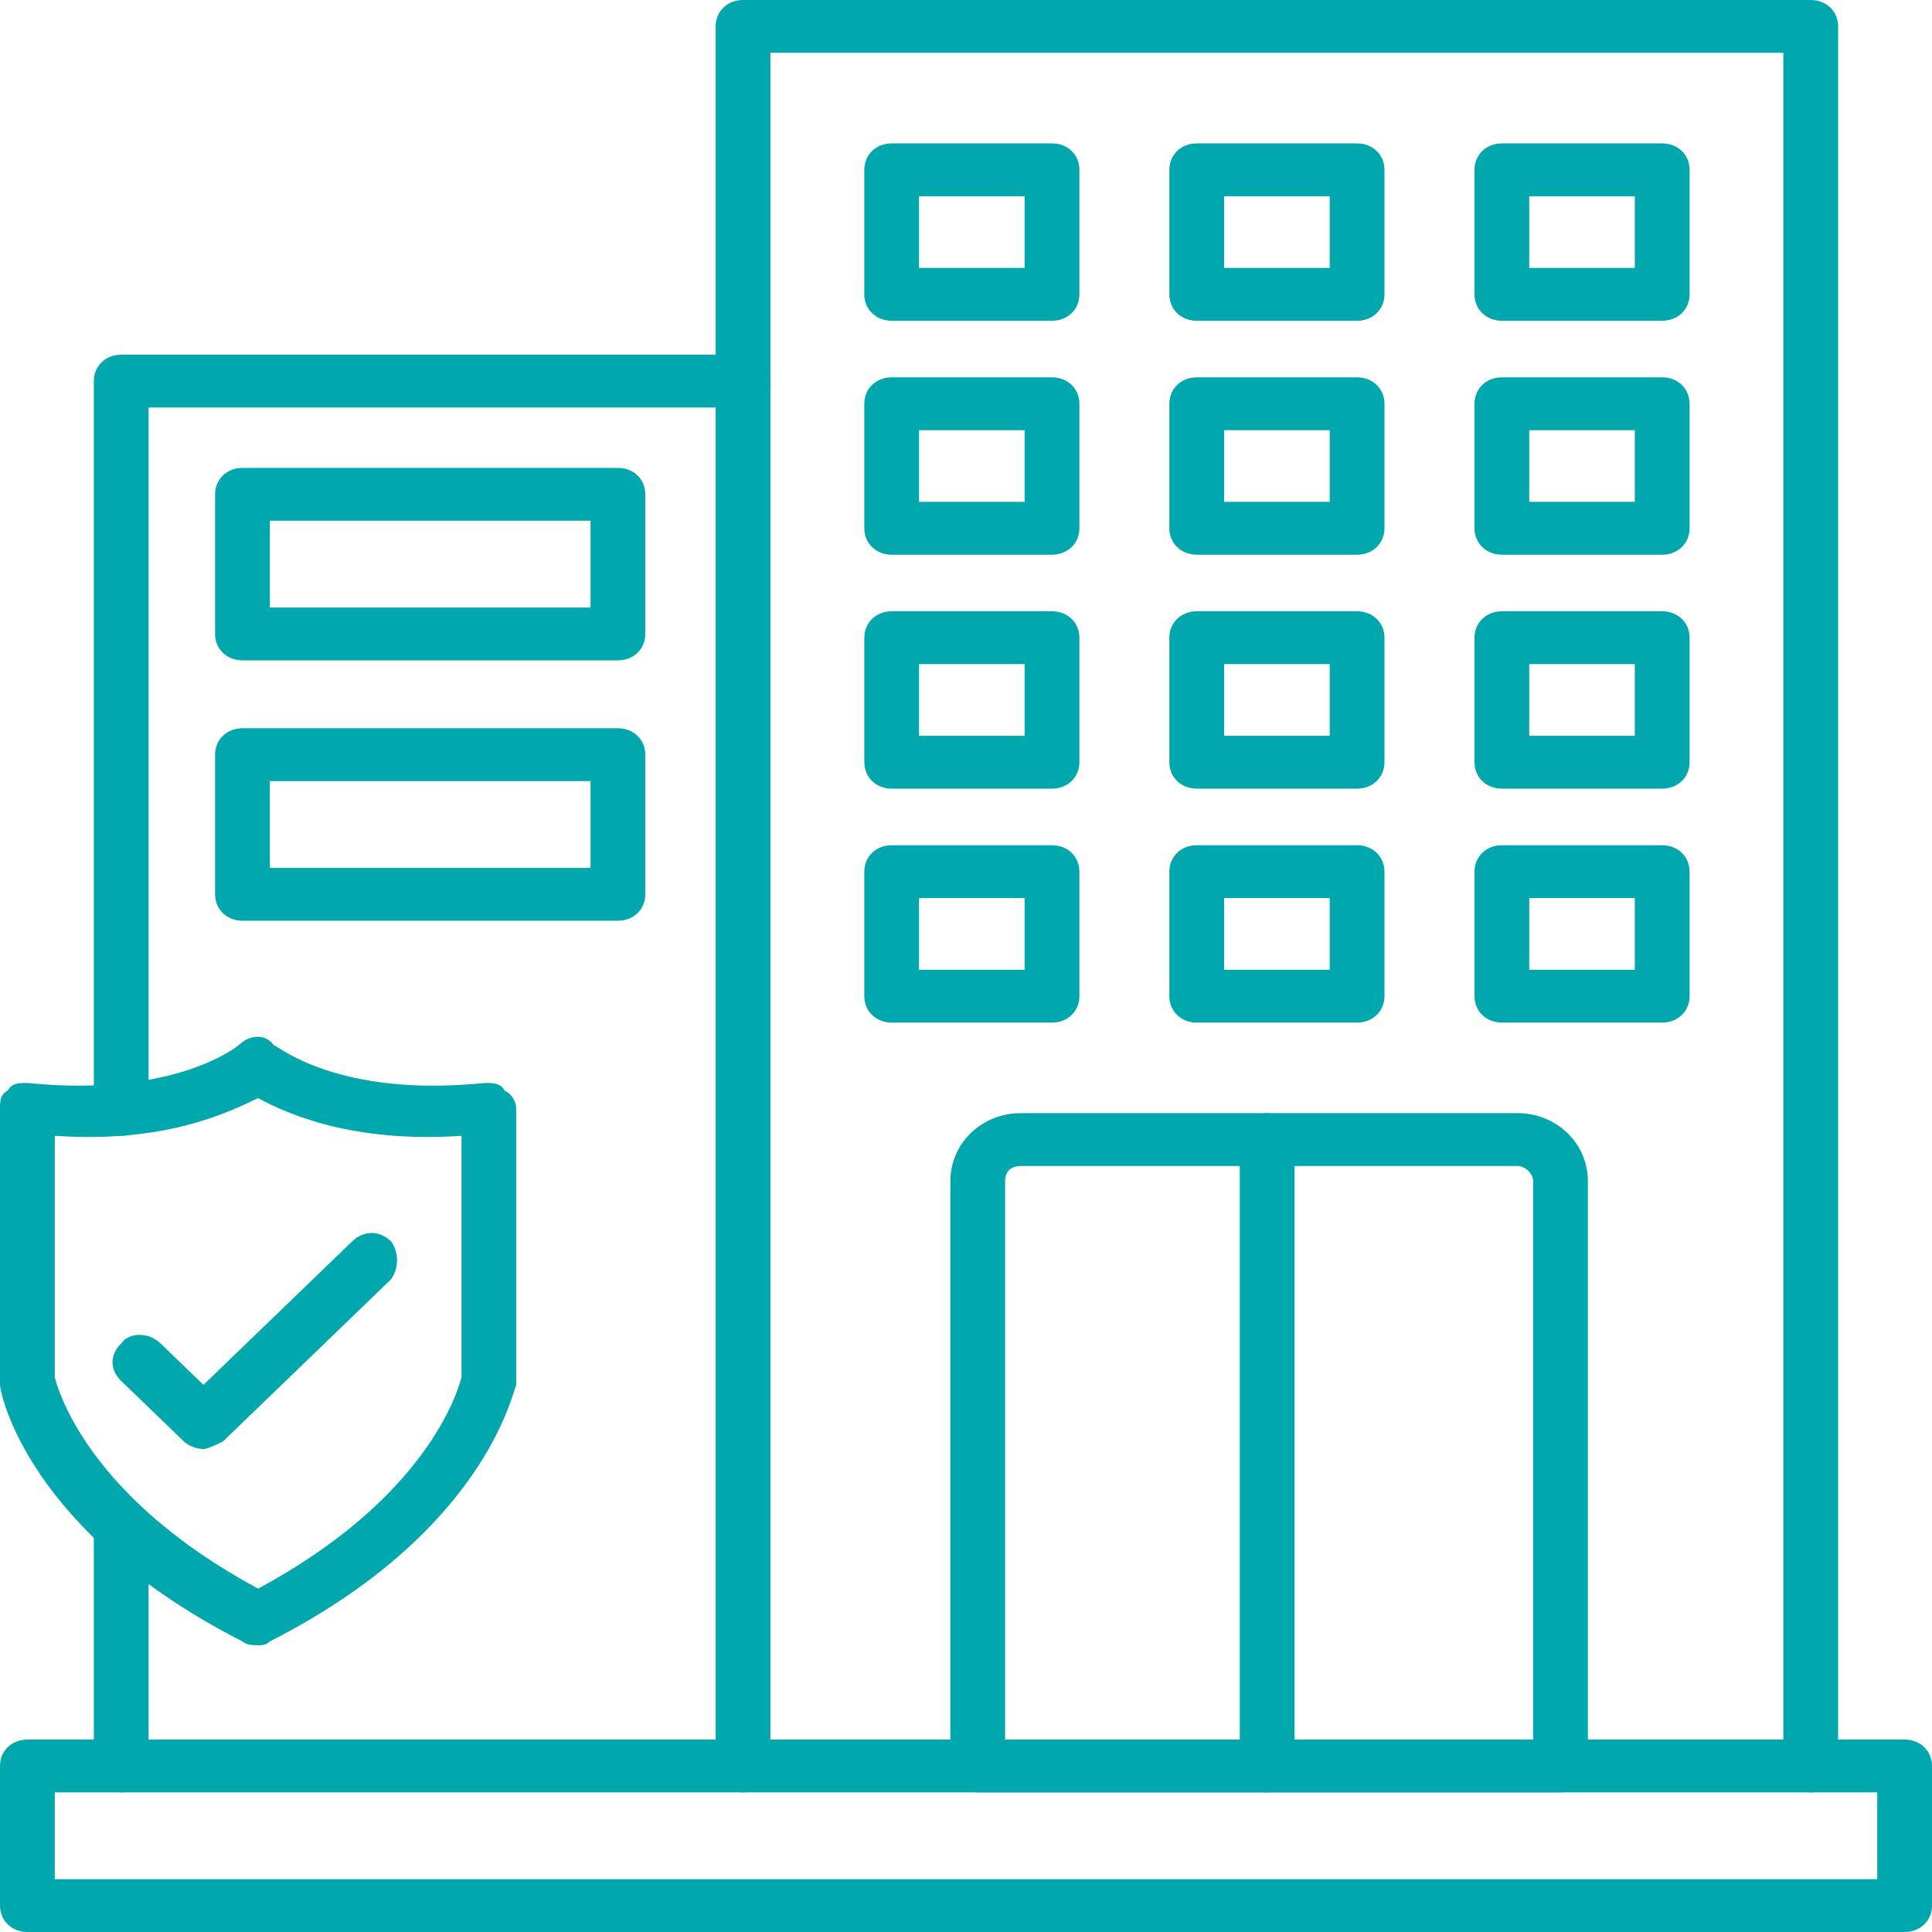
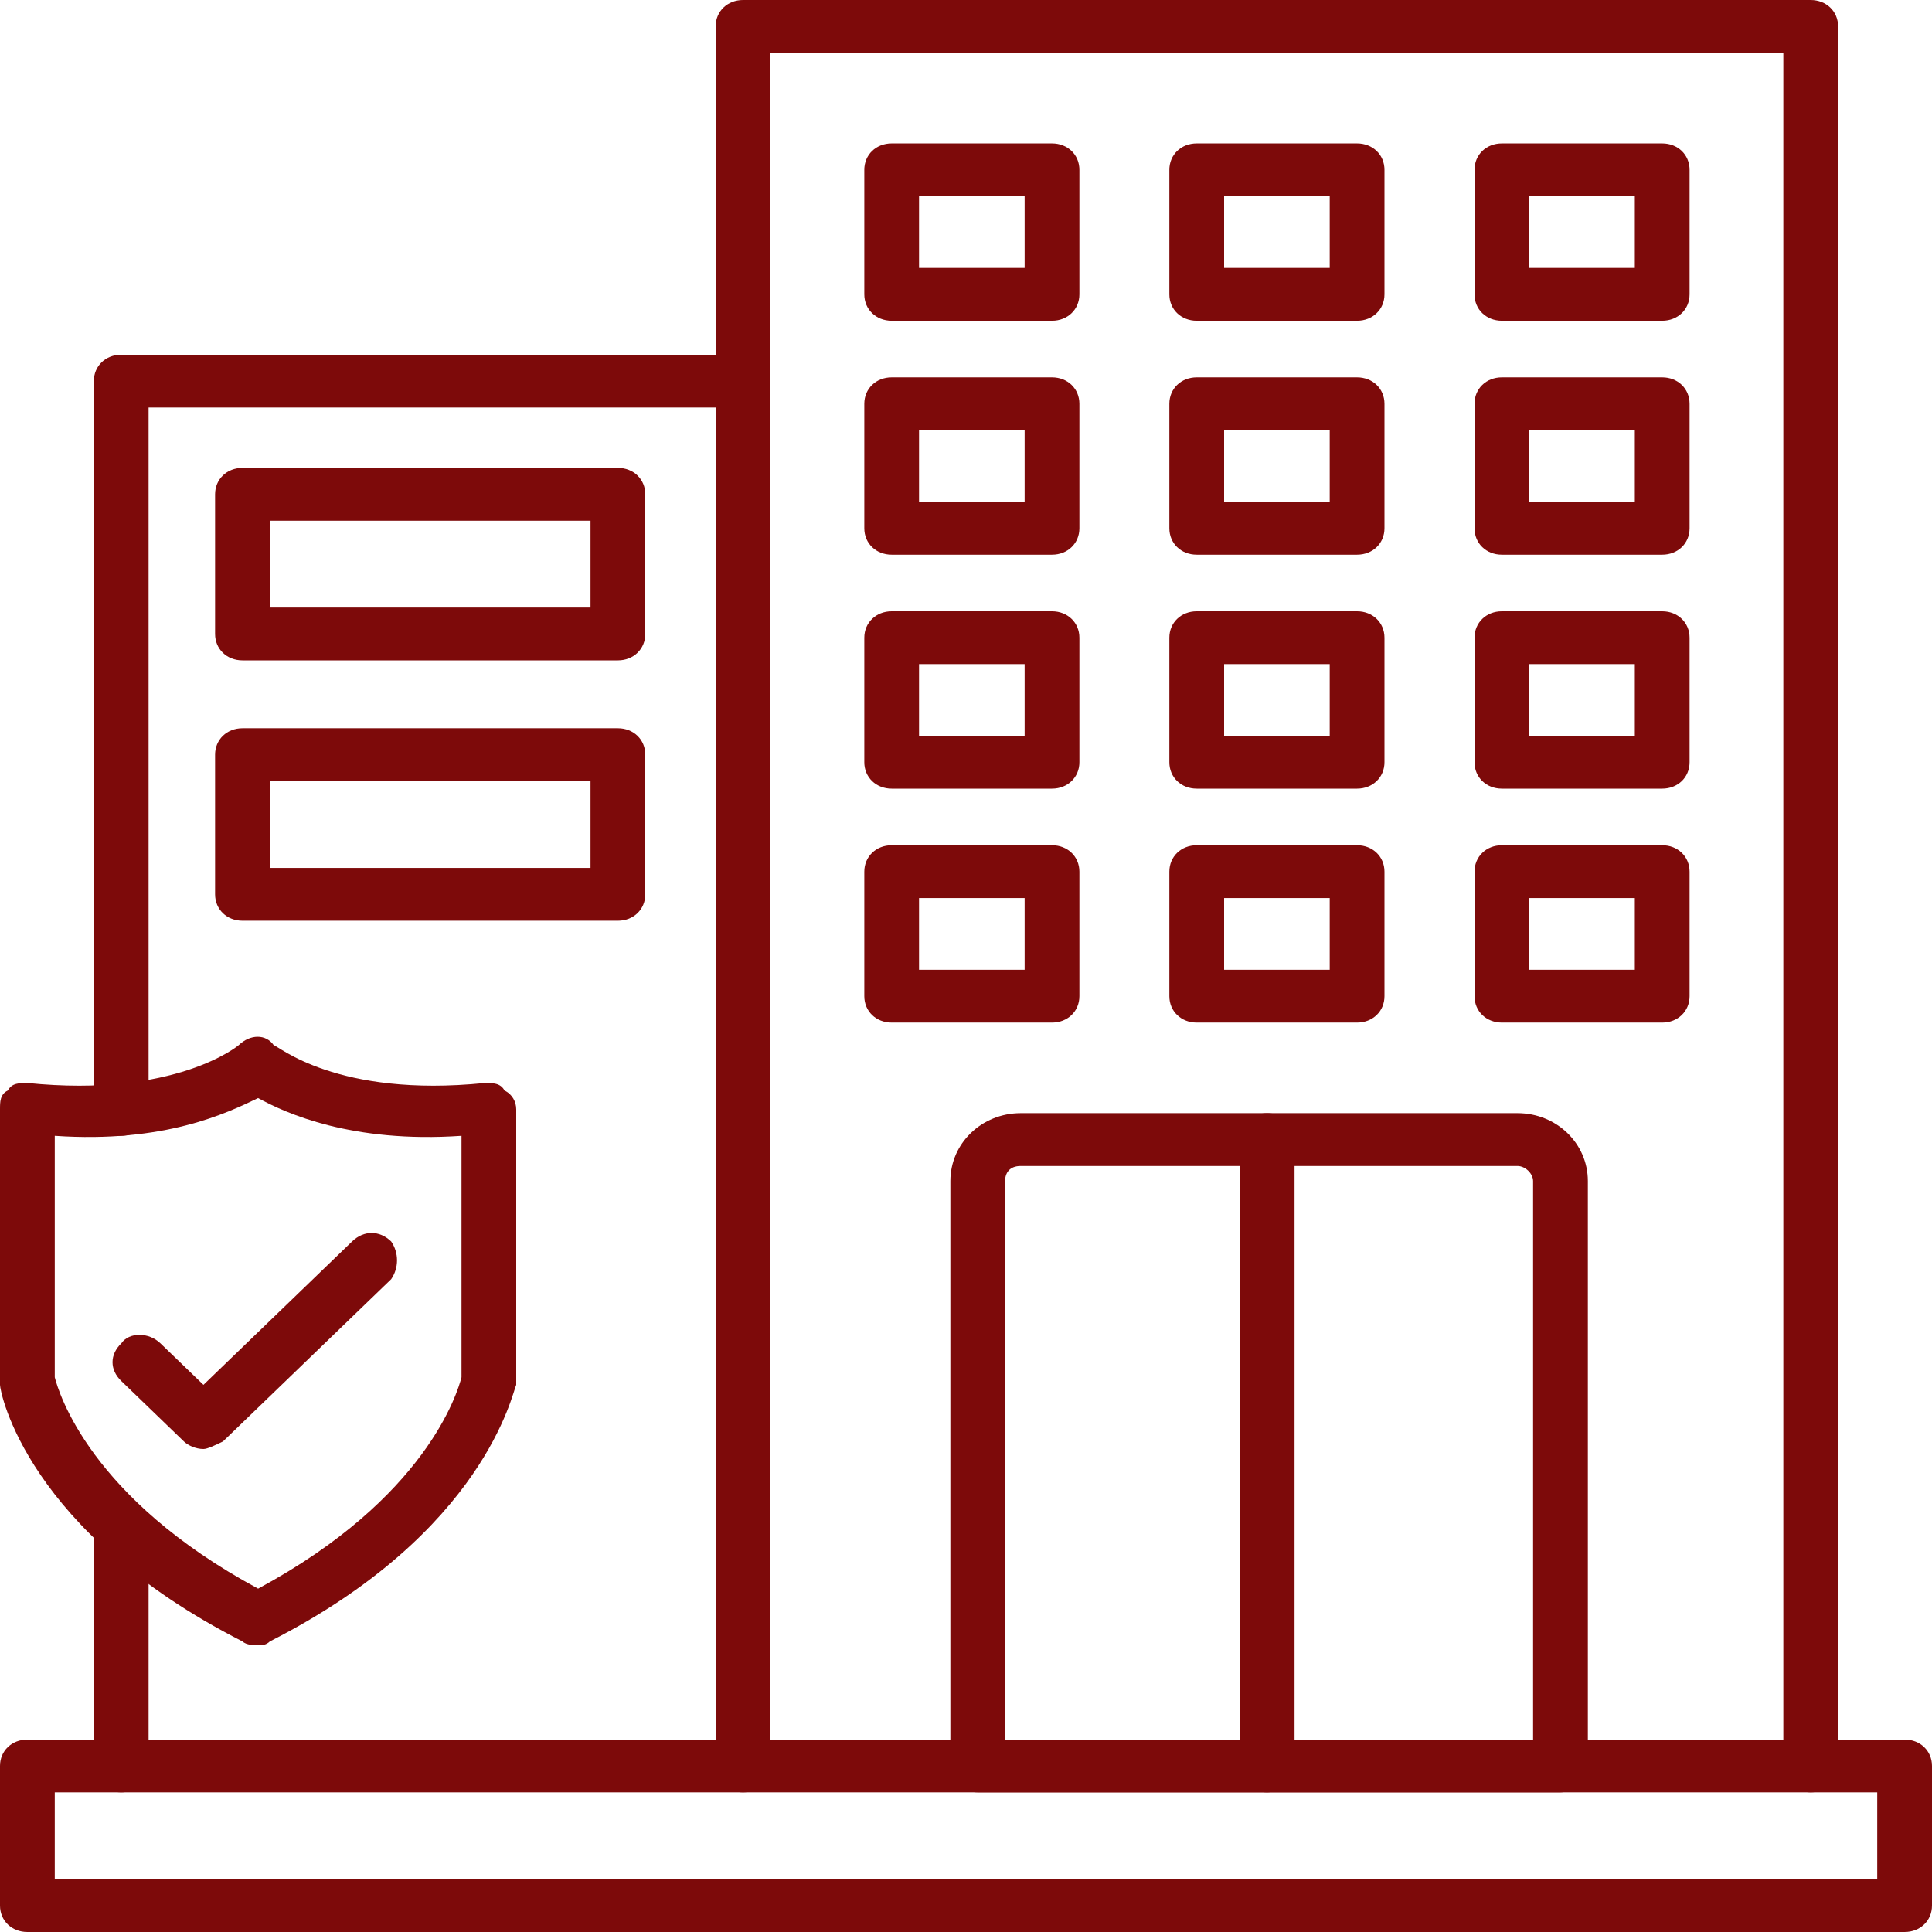
<svg xmlns="http://www.w3.org/2000/svg" width="55" height="55" viewBox="0 0 55 55" fill="none">
-   <path d="M7.348 46.836C7.237 46.836 7.014 46.836 6.903 46.728C0.779 43.613 0 39.639 0 39.424V39.316V31.582C0 31.367 0 31.152 0.223 31.045C0.334 30.83 0.557 30.83 0.779 30.83C5.01 31.26 6.792 29.756 6.792 29.756C7.126 29.434 7.571 29.434 7.794 29.756C7.905 29.756 9.575 31.26 13.806 30.83C14.028 30.83 14.251 30.83 14.362 31.045C14.585 31.152 14.696 31.367 14.696 31.582V39.316V39.424C14.585 39.639 13.806 43.613 7.682 46.728C7.571 46.836 7.46 46.836 7.348 46.836ZM1.559 39.209C1.67 39.639 2.561 42.647 7.348 45.225C12.136 42.647 13.026 39.639 13.138 39.209V32.334C10.02 32.549 8.128 31.689 7.348 31.26C6.457 31.689 4.676 32.549 1.559 32.334V39.209Z" fill="#00A7AC" />
-   <path d="M5.792 41.25C5.569 41.25 5.346 41.143 5.235 41.035L3.454 39.316C3.12 38.994 3.12 38.565 3.454 38.242C3.676 37.92 4.233 37.92 4.567 38.242L5.792 39.424L10.023 35.342C10.357 35.02 10.802 35.02 11.136 35.342C11.358 35.664 11.358 36.094 11.136 36.416L6.348 41.035C6.126 41.143 5.903 41.25 5.792 41.25Z" fill="#00A7AC" />
-   <path d="M54.221 55H0.779C0.334 55 0 54.678 0 54.248V50.273C0 49.844 0.334 49.522 0.779 49.522H54.221C54.666 49.522 55 49.844 55 50.273V54.248C55 54.678 54.666 55 54.221 55ZM1.559 53.496H53.441V51.025H1.559V53.496Z" fill="#00A7AC" />
-   <path d="M51.547 51.025C51.102 51.025 50.768 50.703 50.768 50.273V1.504H21.932V50.273C21.932 50.703 21.598 51.025 21.152 51.025C20.707 51.025 20.373 50.703 20.373 50.273V0.752C20.373 0.322 20.707 0 21.152 0H51.547C51.992 0 52.327 0.322 52.327 0.752V50.273C52.327 50.703 51.992 51.025 51.547 51.025Z" fill="#00A7AC" />
-   <path d="M44.423 51.025H27.834C27.389 51.025 27.055 50.703 27.055 50.273V33.623C27.055 32.549 27.945 31.689 29.059 31.689H43.198C44.312 31.689 45.203 32.549 45.203 33.623V50.273C45.203 50.703 44.757 51.025 44.423 51.025ZM28.613 49.522H43.644V33.623C43.644 33.408 43.421 33.193 43.198 33.193H29.059C28.725 33.193 28.613 33.408 28.613 33.623V49.522Z" fill="#00A7AC" />
-   <path d="M36.073 51.025C35.628 51.025 35.294 50.703 35.294 50.273V32.441C35.294 32.012 35.628 31.689 36.073 31.689C36.519 31.689 36.853 32.012 36.853 32.441V50.273C36.853 50.703 36.407 51.025 36.073 51.025Z" fill="#00A7AC" />
-   <path d="M29.949 9.131H25.384C24.939 9.131 24.605 8.809 24.605 8.379V4.834C24.605 4.404 24.939 4.082 25.384 4.082H29.949C30.394 4.082 30.728 4.404 30.728 4.834V8.379C30.728 8.809 30.394 9.131 29.949 9.131ZM26.163 7.627H29.169V5.586H26.163V7.627Z" fill="#00A7AC" />
-   <path d="M38.633 9.131H34.068C33.623 9.131 33.289 8.809 33.289 8.379V4.834C33.289 4.404 33.623 4.082 34.068 4.082H38.633C39.078 4.082 39.413 4.404 39.413 4.834V8.379C39.413 8.809 39.078 9.131 38.633 9.131ZM34.848 7.627H37.854V5.586H34.848V7.627Z" fill="#00A7AC" />
-   <path d="M47.32 9.131H42.755C42.31 9.131 41.976 8.809 41.976 8.379V4.834C41.976 4.404 42.31 4.082 42.755 4.082H47.32C47.765 4.082 48.099 4.404 48.099 4.834V8.379C48.099 8.809 47.765 9.131 47.32 9.131ZM43.534 7.627H46.54V5.586H43.534V7.627Z" fill="#00A7AC" />
-   <path d="M29.949 15.791H25.384C24.939 15.791 24.605 15.469 24.605 15.039V11.494C24.605 11.065 24.939 10.742 25.384 10.742H29.949C30.394 10.742 30.728 11.065 30.728 11.494V15.039C30.728 15.469 30.394 15.791 29.949 15.791ZM26.163 14.287H29.169V12.246H26.163V14.287Z" fill="#00A7AC" />
-   <path d="M38.633 15.791H34.068C33.623 15.791 33.289 15.469 33.289 15.039V11.494C33.289 11.065 33.623 10.742 34.068 10.742H38.633C39.078 10.742 39.413 11.065 39.413 11.494V15.039C39.413 15.469 39.078 15.791 38.633 15.791ZM34.848 14.287H37.854V12.246H34.848V14.287Z" fill="#00A7AC" />
-   <path d="M47.32 15.791H42.755C42.31 15.791 41.976 15.469 41.976 15.039V11.494C41.976 11.065 42.31 10.742 42.755 10.742H47.32C47.765 10.742 48.099 11.065 48.099 11.494V15.039C48.099 15.469 47.765 15.791 47.32 15.791ZM43.534 14.287H46.54V12.246H43.534V14.287Z" fill="#00A7AC" />
-   <path d="M29.949 22.451H25.384C24.939 22.451 24.605 22.129 24.605 21.699V18.154C24.605 17.725 24.939 17.402 25.384 17.402H29.949C30.394 17.402 30.728 17.725 30.728 18.154V21.699C30.728 22.129 30.394 22.451 29.949 22.451ZM26.163 20.947H29.169V18.906H26.163V20.947Z" fill="#00A7AC" />
-   <path d="M38.633 22.451H34.068C33.623 22.451 33.289 22.129 33.289 21.699V18.154C33.289 17.725 33.623 17.402 34.068 17.402H38.633C39.078 17.402 39.413 17.725 39.413 18.154V21.699C39.413 22.129 39.078 22.451 38.633 22.451ZM34.848 20.947H37.854V18.906H34.848V20.947Z" fill="#00A7AC" />
-   <path d="M47.32 22.451H42.755C42.31 22.451 41.976 22.129 41.976 21.699V18.154C41.976 17.725 42.31 17.402 42.755 17.402H47.32C47.765 17.402 48.099 17.725 48.099 18.154V21.699C48.099 22.129 47.765 22.451 47.32 22.451ZM43.534 20.947H46.54V18.906H43.534V20.947Z" fill="#00A7AC" />
-   <path d="M29.949 29.111H25.384C24.939 29.111 24.605 28.789 24.605 28.359V24.814C24.605 24.385 24.939 24.062 25.384 24.062H29.949C30.394 24.062 30.728 24.385 30.728 24.814V28.359C30.728 28.789 30.394 29.111 29.949 29.111ZM26.163 27.607H29.169V25.566H26.163V27.607Z" fill="#00A7AC" />
-   <path d="M38.633 29.111H34.068C33.623 29.111 33.289 28.789 33.289 28.359V24.814C33.289 24.385 33.623 24.062 34.068 24.062H38.633C39.078 24.062 39.413 24.385 39.413 24.814V28.359C39.413 28.789 39.078 29.111 38.633 29.111ZM34.848 27.607H37.854V25.566H34.848V27.607Z" fill="#00A7AC" />
-   <path d="M47.32 29.111H42.755C42.31 29.111 41.976 28.789 41.976 28.359V24.814C41.976 24.385 42.31 24.062 42.755 24.062H47.32C47.765 24.062 48.099 24.385 48.099 24.814V28.359C48.099 28.789 47.765 29.111 47.32 29.111ZM43.534 27.607H46.54V25.566H43.534V27.607Z" fill="#00A7AC" />
-   <path d="M3.45 51.025C3.005 51.025 2.671 50.703 2.671 50.273V43.506C2.671 43.076 3.005 42.754 3.45 42.754C3.896 42.754 4.23 43.076 4.23 43.506V50.273C4.23 50.703 3.896 51.025 3.45 51.025ZM3.45 32.334C3.005 32.334 2.671 32.012 2.671 31.582V10.85C2.671 10.42 3.005 10.098 3.45 10.098H21.153C21.598 10.098 21.932 10.42 21.932 10.85C21.932 11.279 21.598 11.602 21.153 11.602H4.23V31.582C4.23 32.012 3.896 32.334 3.45 32.334Z" fill="#00A7AC" />
-   <path d="M17.591 18.799H6.902C6.457 18.799 6.123 18.477 6.123 18.047V14.072C6.123 13.643 6.457 13.32 6.902 13.32H17.591C18.036 13.32 18.37 13.643 18.37 14.072V18.047C18.37 18.477 18.036 18.799 17.591 18.799ZM7.682 17.295H16.811V14.824H7.682V17.295Z" fill="#00A7AC" />
-   <path d="M17.591 26.211H6.902C6.457 26.211 6.123 25.889 6.123 25.459V21.484C6.123 21.055 6.457 20.732 6.902 20.732H17.591C18.036 20.732 18.37 21.055 18.37 21.484V25.459C18.37 25.889 18.036 26.211 17.591 26.211ZM7.682 24.707H16.811V22.236H7.682V24.707Z" fill="#00A7AC" />
+   <path d="M7.348 46.836C7.237 46.836 7.014 46.836 6.903 46.728C0.779 43.613 0 39.639 0 39.424V39.316V31.582C0 31.367 0 31.152 0.223 31.045C0.334 30.83 0.557 30.83 0.779 30.83C5.01 31.26 6.792 29.756 6.792 29.756C7.126 29.434 7.571 29.434 7.794 29.756C7.905 29.756 9.575 31.26 13.806 30.83C14.028 30.83 14.251 30.83 14.362 31.045C14.585 31.152 14.696 31.367 14.696 31.582V39.316V39.424C14.585 39.639 13.806 43.613 7.682 46.728C7.571 46.836 7.46 46.836 7.348 46.836ZM1.559 39.209C1.67 39.639 2.561 42.647 7.348 45.225C12.136 42.647 13.026 39.639 13.138 39.209V32.334C10.02 32.549 8.128 31.689 7.348 31.26C6.457 31.689 4.676 32.549 1.559 32.334V39.209Z" fill="#7D0A0A" />
+   <path d="M5.792 41.25C5.569 41.25 5.346 41.143 5.235 41.035L3.454 39.316C3.12 38.994 3.12 38.565 3.454 38.242C3.676 37.92 4.233 37.92 4.567 38.242L5.792 39.424L10.023 35.342C10.357 35.02 10.802 35.02 11.136 35.342C11.358 35.664 11.358 36.094 11.136 36.416L6.348 41.035C6.126 41.143 5.903 41.25 5.792 41.25Z" fill="#7D0A0A" />
+   <path d="M54.221 55H0.779C0.334 55 0 54.678 0 54.248V50.273C0 49.844 0.334 49.522 0.779 49.522H54.221C54.666 49.522 55 49.844 55 50.273V54.248C55 54.678 54.666 55 54.221 55ZM1.559 53.496H53.441V51.025H1.559V53.496Z" fill="#7D0A0A" />
+   <path d="M51.547 51.025C51.102 51.025 50.768 50.703 50.768 50.273V1.504H21.932V50.273C21.932 50.703 21.598 51.025 21.152 51.025C20.707 51.025 20.373 50.703 20.373 50.273V0.752C20.373 0.322 20.707 0 21.152 0H51.547C51.992 0 52.327 0.322 52.327 0.752V50.273C52.327 50.703 51.992 51.025 51.547 51.025Z" fill="#7D0A0A" />
+   <path d="M44.423 51.025H27.834C27.389 51.025 27.055 50.703 27.055 50.273V33.623C27.055 32.549 27.945 31.689 29.059 31.689H43.198C44.312 31.689 45.203 32.549 45.203 33.623V50.273C45.203 50.703 44.757 51.025 44.423 51.025ZM28.613 49.522H43.644V33.623C43.644 33.408 43.421 33.193 43.198 33.193H29.059C28.725 33.193 28.613 33.408 28.613 33.623V49.522Z" fill="#7D0A0A" />
+   <path d="M36.073 51.025C35.628 51.025 35.294 50.703 35.294 50.273V32.441C35.294 32.012 35.628 31.689 36.073 31.689C36.519 31.689 36.853 32.012 36.853 32.441V50.273C36.853 50.703 36.407 51.025 36.073 51.025Z" fill="#7D0A0A" />
+   <path d="M29.949 9.131H25.384C24.939 9.131 24.605 8.809 24.605 8.379V4.834C24.605 4.404 24.939 4.082 25.384 4.082H29.949C30.394 4.082 30.728 4.404 30.728 4.834V8.379C30.728 8.809 30.394 9.131 29.949 9.131ZM26.163 7.627H29.169V5.586H26.163V7.627Z" fill="#7D0A0A" />
+   <path d="M38.633 9.131H34.068C33.623 9.131 33.289 8.809 33.289 8.379V4.834C33.289 4.404 33.623 4.082 34.068 4.082H38.633C39.078 4.082 39.413 4.404 39.413 4.834V8.379C39.413 8.809 39.078 9.131 38.633 9.131ZM34.848 7.627H37.854V5.586H34.848V7.627Z" fill="#7D0A0A" />
+   <path d="M47.32 9.131H42.755C42.31 9.131 41.976 8.809 41.976 8.379V4.834C41.976 4.404 42.31 4.082 42.755 4.082H47.32C47.765 4.082 48.099 4.404 48.099 4.834V8.379C48.099 8.809 47.765 9.131 47.32 9.131ZM43.534 7.627H46.54V5.586H43.534V7.627Z" fill="#7D0A0A" />
+   <path d="M29.949 15.791H25.384C24.939 15.791 24.605 15.469 24.605 15.039V11.494C24.605 11.065 24.939 10.742 25.384 10.742H29.949C30.394 10.742 30.728 11.065 30.728 11.494V15.039C30.728 15.469 30.394 15.791 29.949 15.791ZM26.163 14.287H29.169V12.246H26.163V14.287Z" fill="#7D0A0A" />
+   <path d="M38.633 15.791H34.068C33.623 15.791 33.289 15.469 33.289 15.039V11.494C33.289 11.065 33.623 10.742 34.068 10.742H38.633C39.078 10.742 39.413 11.065 39.413 11.494V15.039C39.413 15.469 39.078 15.791 38.633 15.791ZM34.848 14.287H37.854V12.246H34.848V14.287Z" fill="#7D0A0A" />
+   <path d="M47.32 15.791H42.755C42.31 15.791 41.976 15.469 41.976 15.039V11.494C41.976 11.065 42.31 10.742 42.755 10.742H47.32C47.765 10.742 48.099 11.065 48.099 11.494V15.039C48.099 15.469 47.765 15.791 47.32 15.791ZM43.534 14.287H46.54V12.246H43.534V14.287Z" fill="#7D0A0A" />
+   <path d="M29.949 22.451H25.384C24.939 22.451 24.605 22.129 24.605 21.699V18.154C24.605 17.725 24.939 17.402 25.384 17.402H29.949C30.394 17.402 30.728 17.725 30.728 18.154V21.699C30.728 22.129 30.394 22.451 29.949 22.451ZM26.163 20.947H29.169V18.906H26.163V20.947Z" fill="#7D0A0A" />
+   <path d="M38.633 22.451H34.068C33.623 22.451 33.289 22.129 33.289 21.699V18.154C33.289 17.725 33.623 17.402 34.068 17.402H38.633C39.078 17.402 39.413 17.725 39.413 18.154V21.699C39.413 22.129 39.078 22.451 38.633 22.451ZM34.848 20.947H37.854V18.906H34.848V20.947Z" fill="#7D0A0A" />
+   <path d="M47.32 22.451H42.755C42.31 22.451 41.976 22.129 41.976 21.699V18.154C41.976 17.725 42.31 17.402 42.755 17.402H47.32C47.765 17.402 48.099 17.725 48.099 18.154V21.699C48.099 22.129 47.765 22.451 47.32 22.451ZM43.534 20.947H46.54V18.906H43.534V20.947Z" fill="#7D0A0A" />
+   <path d="M29.949 29.111H25.384C24.939 29.111 24.605 28.789 24.605 28.359V24.814C24.605 24.385 24.939 24.062 25.384 24.062H29.949C30.394 24.062 30.728 24.385 30.728 24.814V28.359C30.728 28.789 30.394 29.111 29.949 29.111ZM26.163 27.607H29.169V25.566H26.163V27.607Z" fill="#7D0A0A" />
+   <path d="M38.633 29.111H34.068C33.623 29.111 33.289 28.789 33.289 28.359V24.814C33.289 24.385 33.623 24.062 34.068 24.062H38.633C39.078 24.062 39.413 24.385 39.413 24.814V28.359C39.413 28.789 39.078 29.111 38.633 29.111ZM34.848 27.607H37.854V25.566H34.848V27.607Z" fill="#7D0A0A" />
+   <path d="M47.32 29.111H42.755C42.31 29.111 41.976 28.789 41.976 28.359V24.814C41.976 24.385 42.31 24.062 42.755 24.062H47.32C47.765 24.062 48.099 24.385 48.099 24.814V28.359C48.099 28.789 47.765 29.111 47.32 29.111ZM43.534 27.607H46.54V25.566H43.534V27.607Z" fill="#7D0A0A" />
+   <path d="M3.45 51.025C3.005 51.025 2.671 50.703 2.671 50.273V43.506C2.671 43.076 3.005 42.754 3.45 42.754C3.896 42.754 4.23 43.076 4.23 43.506V50.273C4.23 50.703 3.896 51.025 3.45 51.025ZM3.45 32.334C3.005 32.334 2.671 32.012 2.671 31.582V10.85C2.671 10.42 3.005 10.098 3.45 10.098H21.153C21.598 10.098 21.932 10.42 21.932 10.85C21.932 11.279 21.598 11.602 21.153 11.602H4.23V31.582C4.23 32.012 3.896 32.334 3.45 32.334Z" fill="#7D0A0A" />
+   <path d="M17.591 18.799H6.902C6.457 18.799 6.123 18.477 6.123 18.047V14.072C6.123 13.643 6.457 13.32 6.902 13.32H17.591C18.036 13.32 18.37 13.643 18.37 14.072V18.047C18.37 18.477 18.036 18.799 17.591 18.799ZM7.682 17.295H16.811V14.824H7.682V17.295Z" fill="#7D0A0A" />
+   <path d="M17.591 26.211H6.902C6.457 26.211 6.123 25.889 6.123 25.459V21.484C6.123 21.055 6.457 20.732 6.902 20.732H17.591C18.036 20.732 18.37 21.055 18.37 21.484V25.459C18.37 25.889 18.036 26.211 17.591 26.211ZM7.682 24.707H16.811V22.236H7.682V24.707Z" fill="#7D0A0A" />
</svg>
